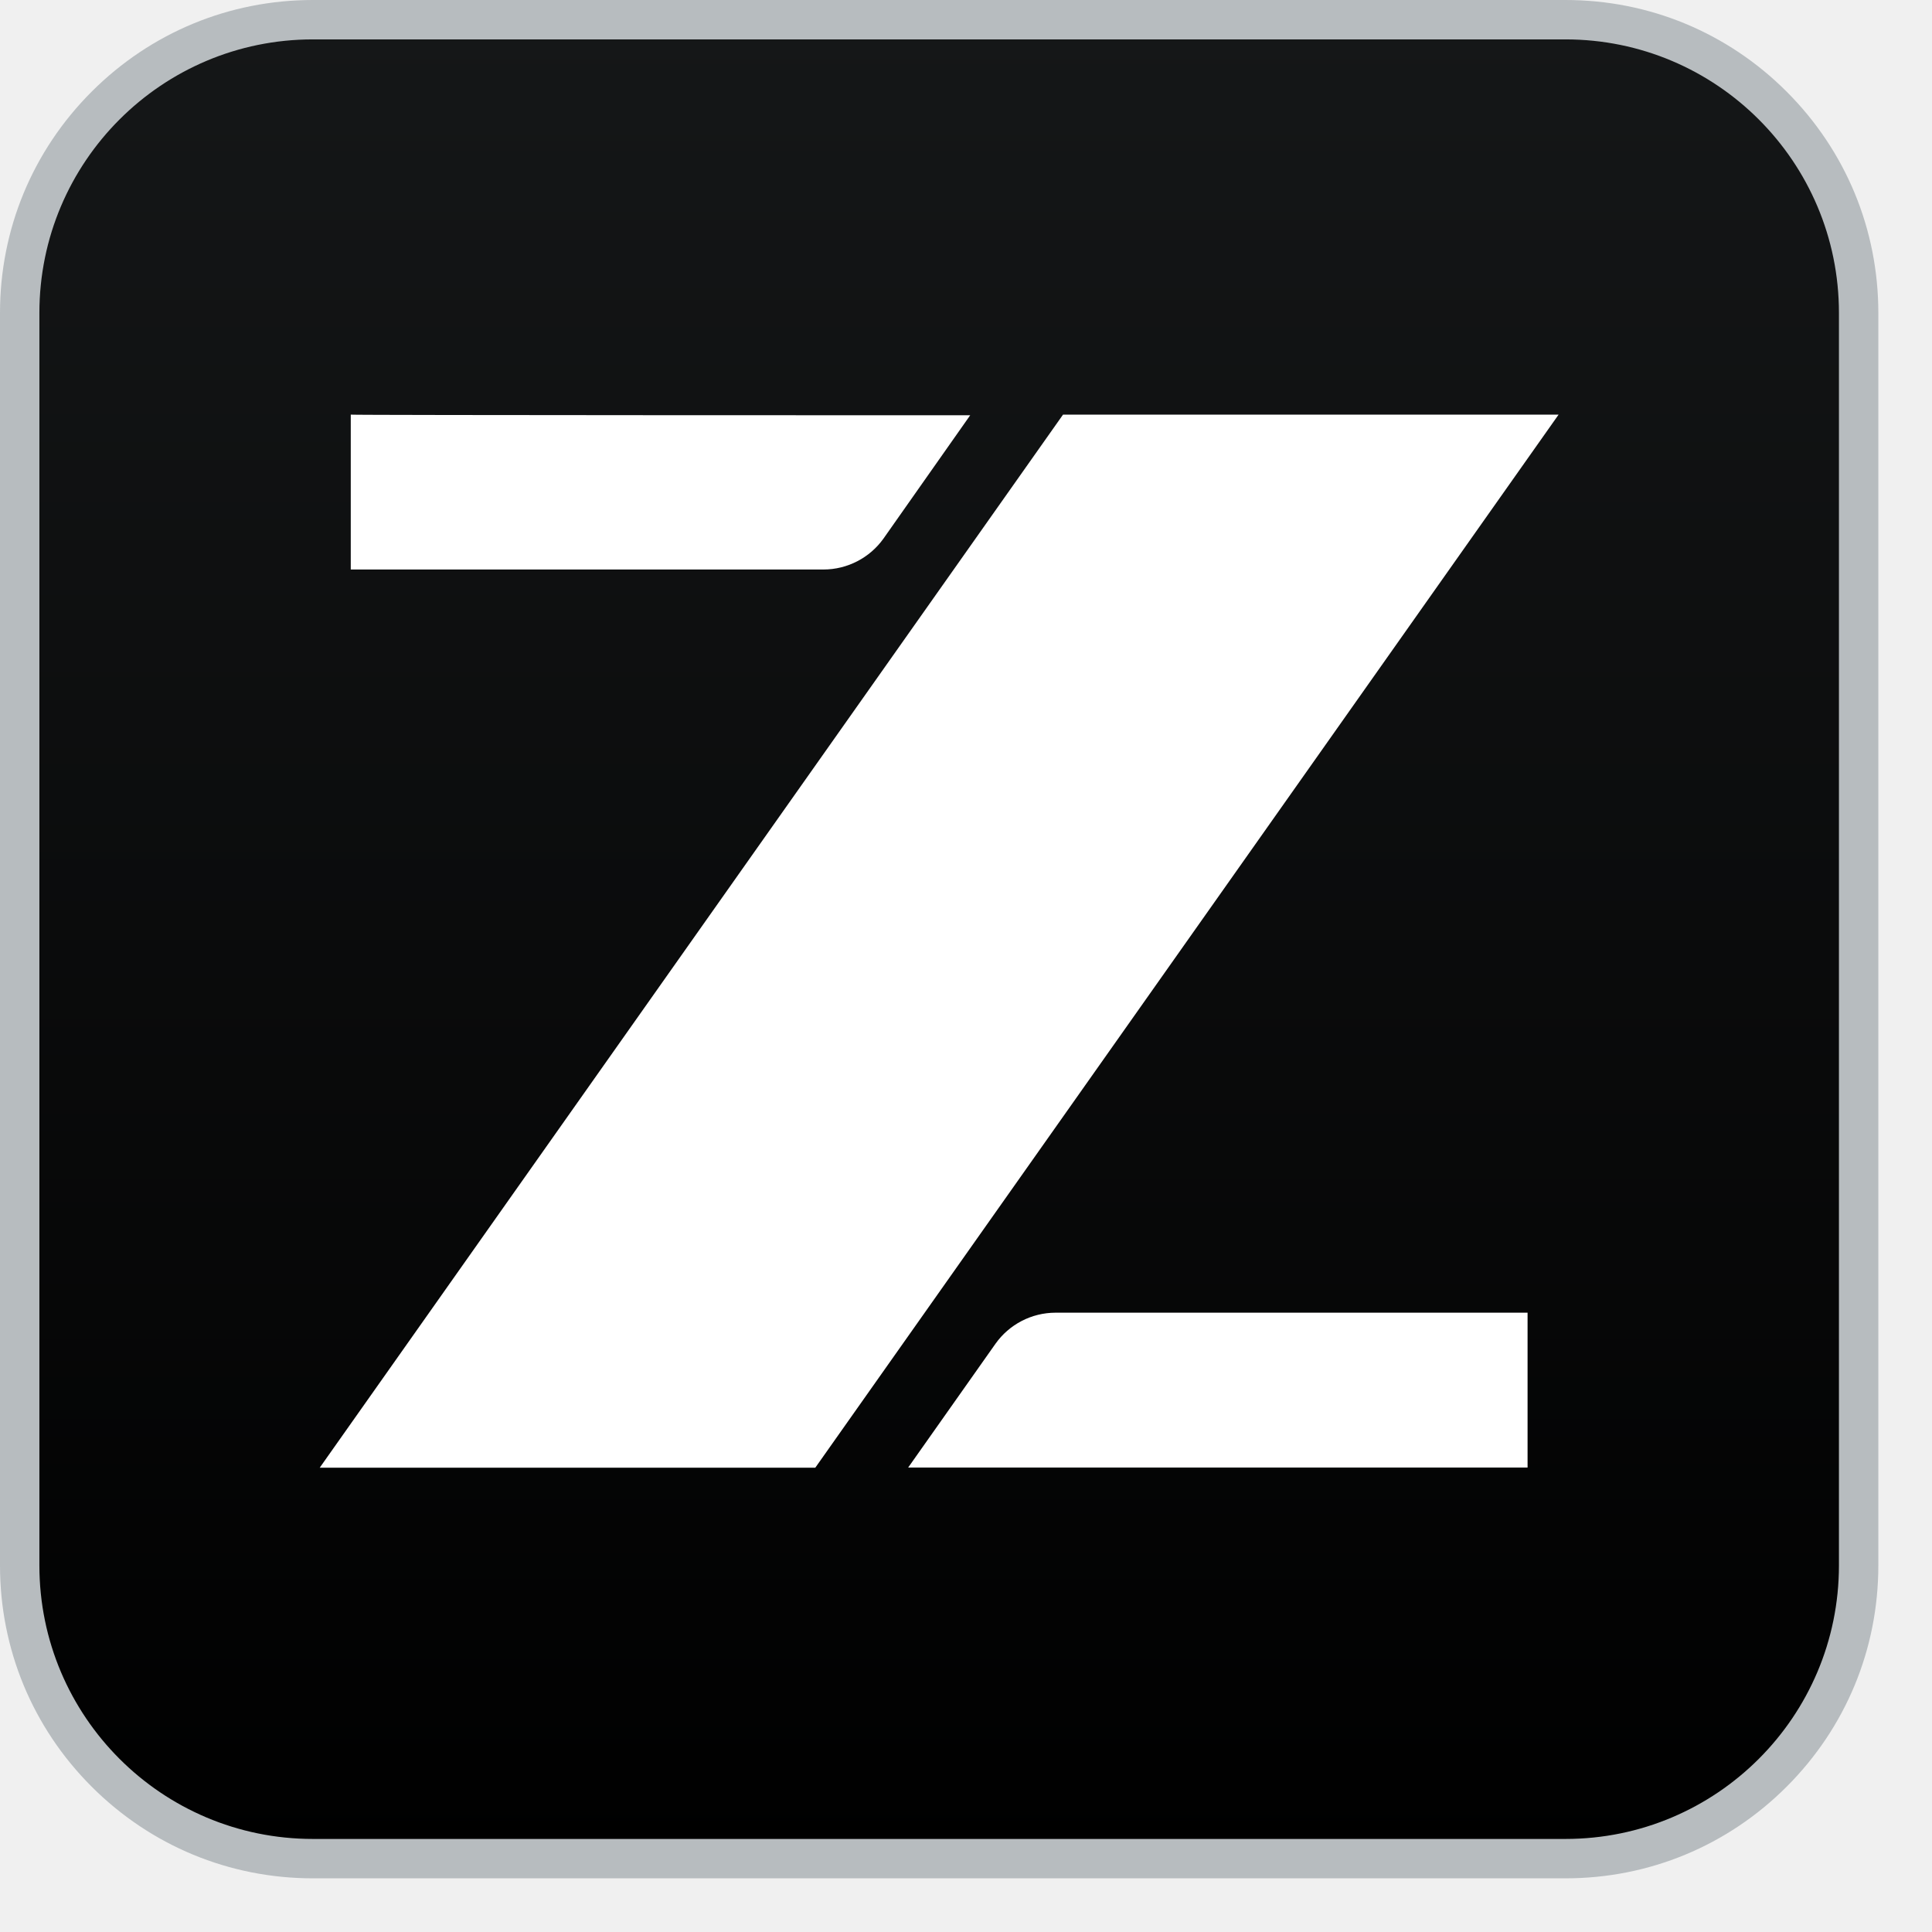
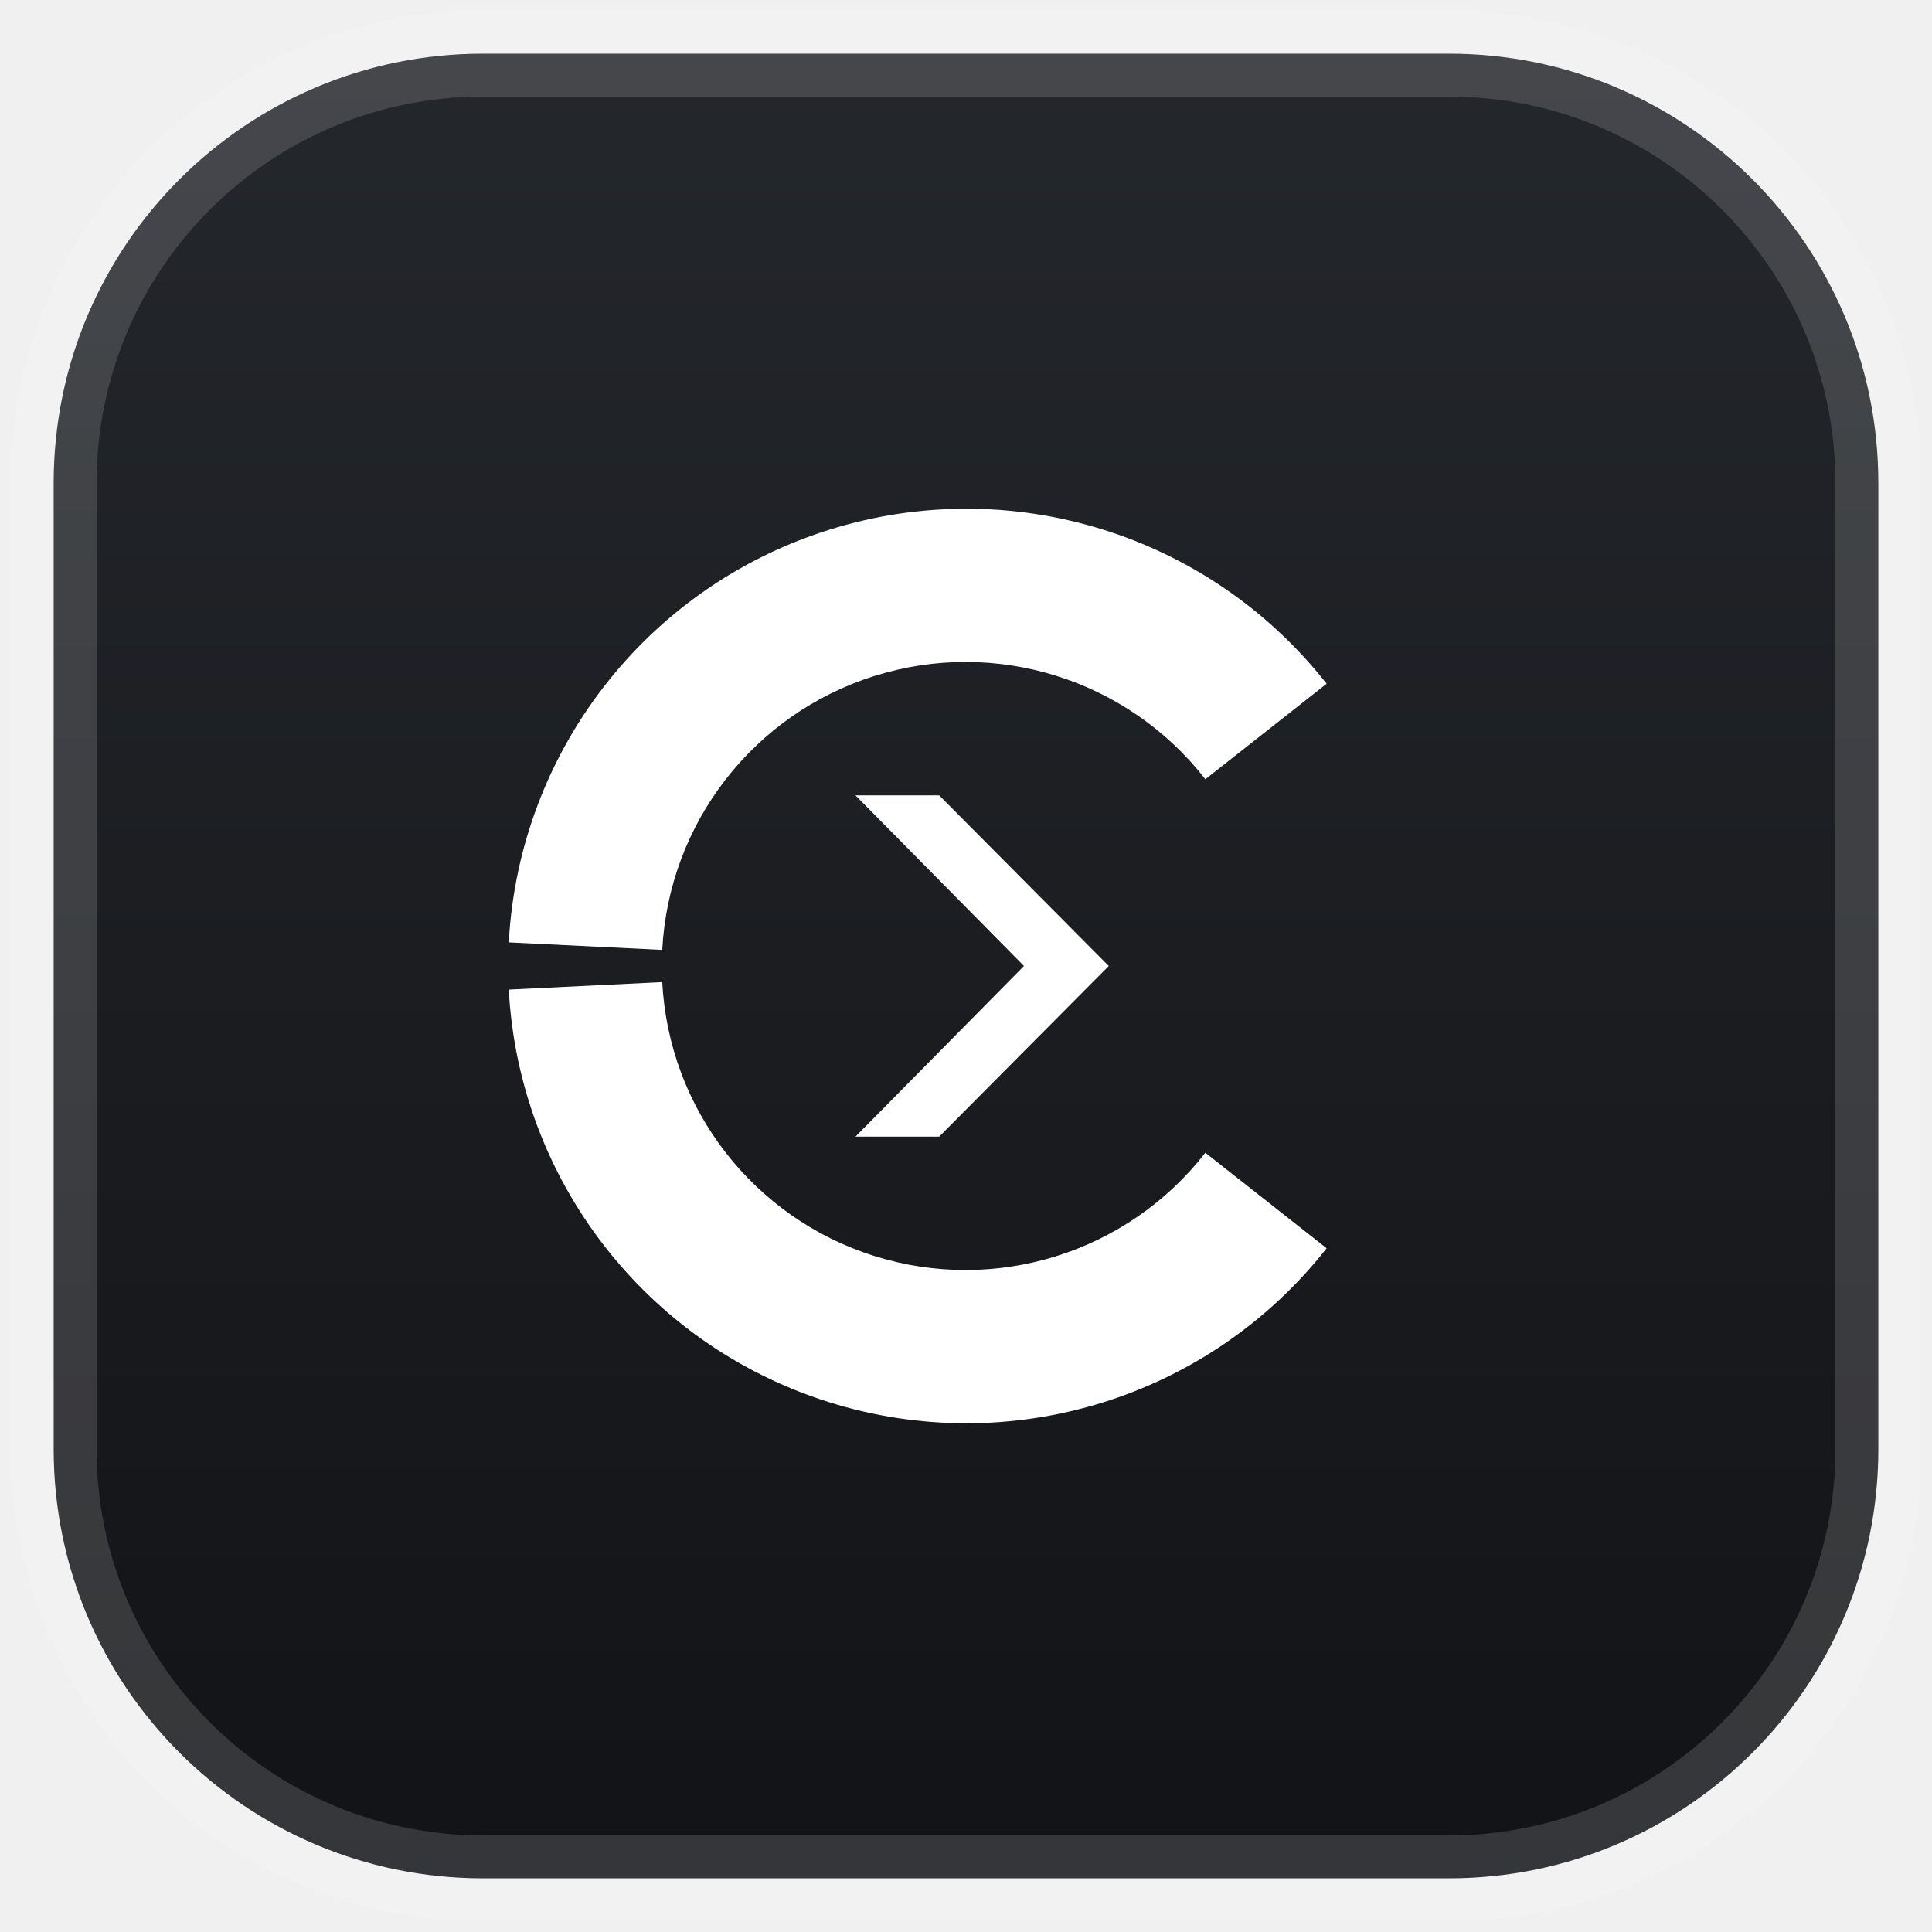
<svg xmlns="http://www.w3.org/2000/svg" width="18" height="18" viewBox="0 0 18 18" fill="none">
-   <path d="M2.915 17.32C1.409 17.32 0.184 16.095 0.184 14.588V2.919C0.184 1.413 1.409 0.188 2.915 0.188H14.585C16.091 0.188 17.316 1.413 17.316 2.919V14.588C17.316 16.095 16.091 17.32 14.585 17.32H2.915Z" fill="url(#paint0_linear_11758_79291)" style="" />
-   <path d="M14.585 0.367C15.992 0.367 17.133 1.508 17.133 2.915V14.585C17.133 15.992 15.992 17.133 14.585 17.133H2.915C1.508 17.133 0.367 15.992 0.367 14.585V2.915C0.367 1.508 1.508 0.367 2.915 0.367H14.585ZM14.585 0H2.915C2.137 0 1.405 0.303 0.854 0.854C0.303 1.405 0 2.137 0 2.915V14.585C0 15.364 0.303 16.095 0.854 16.646C1.405 17.197 2.137 17.5 2.915 17.5H14.585C15.364 17.5 16.095 17.197 16.646 16.646C17.197 16.095 17.5 15.364 17.5 14.585V2.915C17.5 2.137 17.197 1.405 16.646 0.854C16.095 0.303 15.364 0 14.585 0Z" fill="#B7BCBF" style="fill:#B7BCBF;fill:color(display-p3 0.718 0.737 0.749);fill-opacity:1;" />
-   <path d="M9.039 3.869L8.231 5.018C8.104 5.196 7.896 5.306 7.671 5.306H3.268V3.863C3.268 3.869 9.039 3.869 9.039 3.869Z" fill="white" style="fill:white;fill-opacity:1;" />
-   <path d="M14.521 3.863L7.596 13.674H2.979L9.904 3.863H14.521Z" fill="white" style="fill:white;fill-opacity:1;" />
-   <path d="M8.461 13.673L9.275 12.519C9.402 12.34 9.61 12.23 9.835 12.23H14.232V13.673H8.461Z" fill="white" style="fill:white;fill-opacity:1;" />
+   <rect x="0.5" y="0.5" width="17" height="17" rx="4" fill="url(#paint0_linear_chaos)" stroke="rgba(255,255,255,0.15)" stroke-width="0.8" />
+   <path d="M 12.36 6.37 A 4.27 4.27 0 0 0 4.74 8.78 L 6.17 8.85 A 2.83 2.83 0 0 1 11.23 7.26 Z" fill="white" />
+   <path d="M 12.36 11.63 A 4.27 4.27 0 0 1 4.74 9.22 L 6.17 9.15 A 2.83 2.83 0 0 0 11.23 10.74 Z" fill="white" />
+   <path d="M 7.97 7.41 L 9.54 9.00 L 7.97 10.59 L 8.75 10.59 L 10.33 9.00 L 8.75 7.41 Z" fill="white" />
  <defs>
-     <linearGradient id="paint0_linear_11758_79291" x1="8.75" y1="17.32" x2="8.75" y2="0.188" gradientUnits="userSpaceOnUse">
-       <stop style="stop-color:black;stop-opacity:1;" />
-       <stop offset="1" stop-color="#151718" style="stop-color:#151718;stop-color:color(display-p3 0.082 0.09 0.094);stop-opacity:1;" />
+     <linearGradient id="paint0_linear_chaos" x1="9" y1="0.5" x2="9" y2="17.5" gradientUnits="userSpaceOnUse">
+       <stop stop-color="#24272C" />
+       <stop offset="1" stop-color="#121316" />
    </linearGradient>
  </defs>
</svg>
